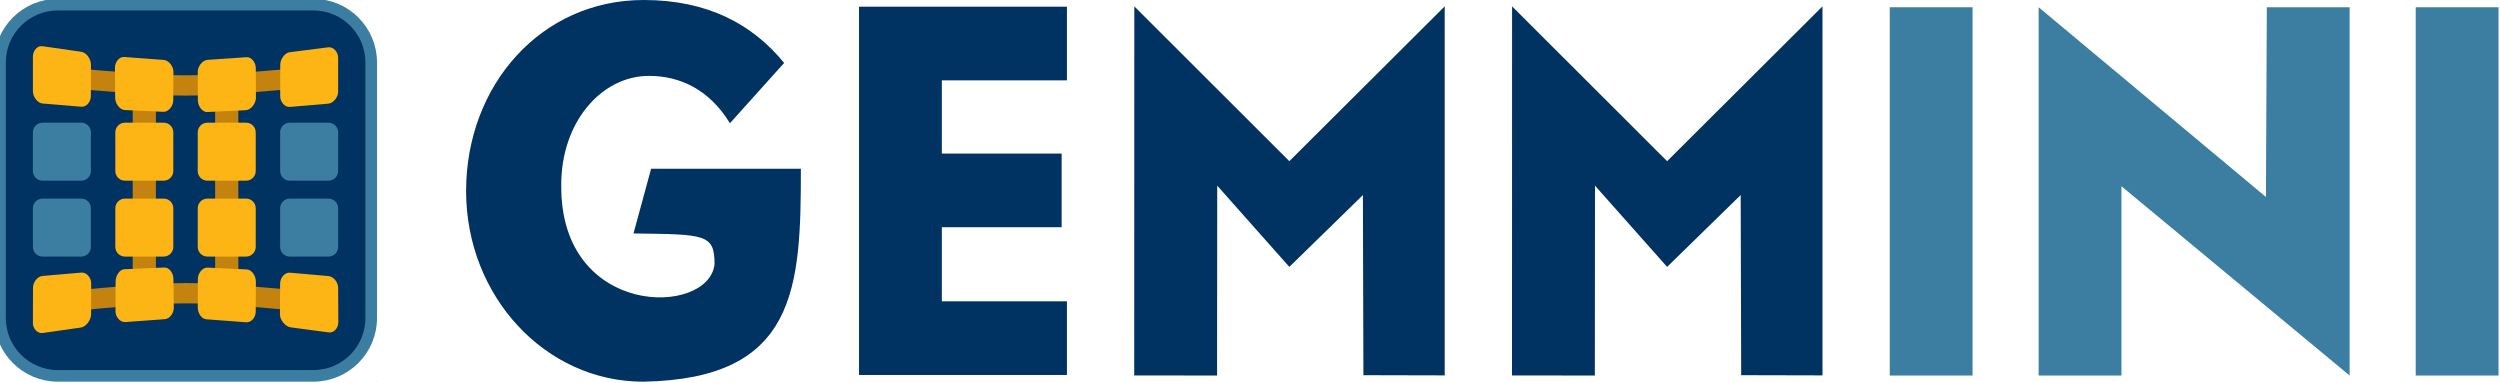
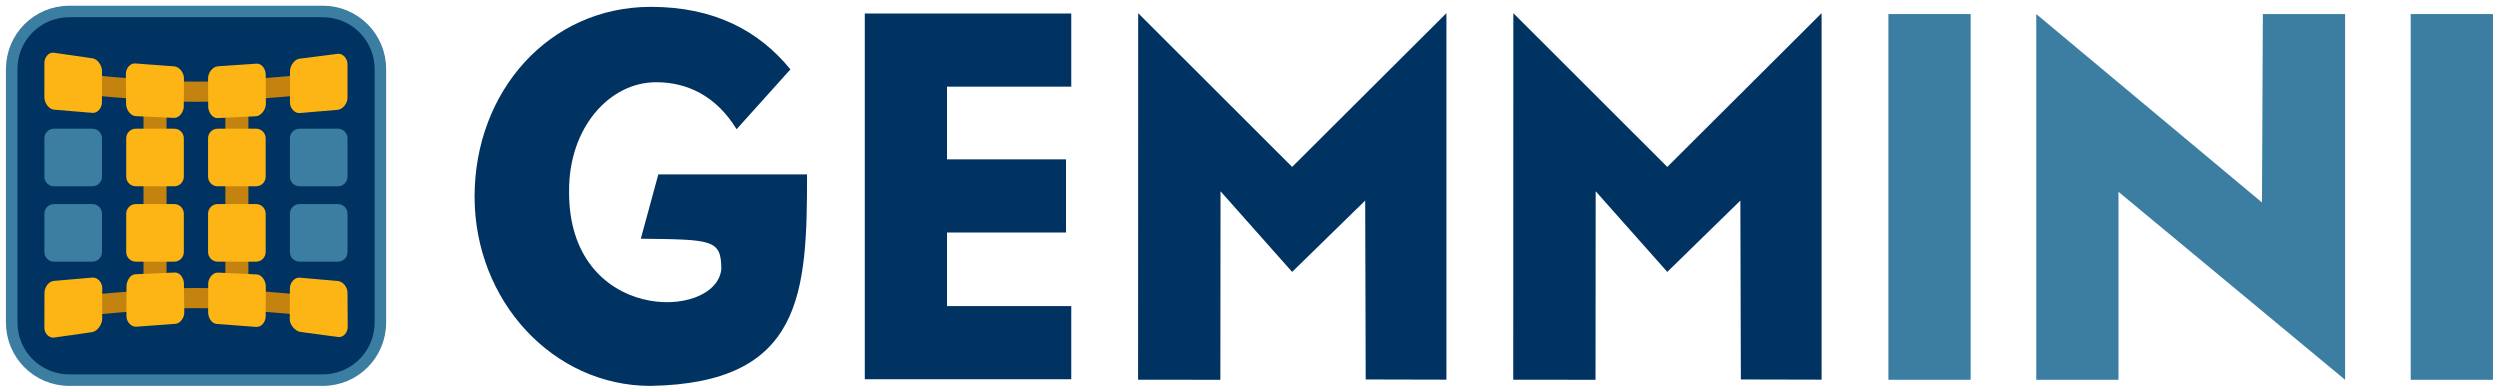
- <svg xmlns="http://www.w3.org/2000/svg" version="1.1" viewBox="0 0 431 66" width="431" height="66">
+ <svg xmlns="http://www.w3.org/2000/svg" version="1.1" viewBox="0 0 434 68" width="434" height="68">
  <defs />
  <g id="Canvas_1" stroke-dasharray="none" fill="none" stroke-opacity="1" stroke="none" fill-opacity="1">
    <g id="Canvas_1_Layer_1">
      <g id="Group_2">
        <g id="Group_12">
          <g id="Graphic_35">
-             <rect x="64.953" y="65.611" width=".047" height=".189" fill="#fdb515" />
+             <rect x="66.986" y="66.801" width=".047" height=".189" fill="#fdb515" />
          </g>
          <g id="Graphic_34">
-             <path d="M 10 .8 C 4.46 .8 0 5.26 0 10.8 L 0 54.8 C 0 60.34 4.46 64.8 10 64.8 L 32 64.8 L 54 64.8 C 59.54 64.8 64 60.34 64 54.8 L 64 10.8 C 64 5.26 59.54 .8 54 .8 C 54 .8 39.334 .8 32 .8 C 24.667 .8 10 .8 10 .8 Z" fill="#003262" />
-             <path d="M 10 .8 C 4.46 .8 0 5.26 0 10.8 L 0 54.8 C 0 60.34 4.46 64.8 10 64.8 L 32 64.8 L 54 64.8 C 59.54 64.8 64 60.34 64 54.8 L 64 10.8 C 64 5.26 59.54 .8 54 .8 C 54 .8 39.334 .8 32 .8 C 24.667 .8 10 .8 10 .8 Z" stroke="#3b7ea1" stroke-linecap="butt" stroke-linejoin="round" stroke-width="2" />
+             <path d="M 12.032 1.99 C 6.492 1.99 2.033 6.45 2.033 11.99 L 2.033 55.991 C 2.033 61.531 6.492 65.991 12.032 65.991 L 34.033 65.991 L 56.033 65.991 C 61.573 65.991 66.033 61.531 66.033 55.991 L 66.033 11.99 C 66.033 6.45 61.573 1.99 56.033 1.99 C 56.033 1.99 41.366 1.99 34.033 1.99 C 26.699 1.99 12.032 1.99 12.032 1.99 Z" fill="#003262" />
+             <path d="M 12.032 1.99 C 6.492 1.99 2.033 6.45 2.033 11.99 L 2.033 55.991 C 2.033 61.531 6.492 65.991 12.032 65.991 L 34.033 65.991 L 56.033 65.991 C 61.573 65.991 66.033 61.531 66.033 55.991 L 66.033 11.99 C 66.033 6.45 61.573 1.99 56.033 1.99 C 56.033 1.99 41.366 1.99 34.033 1.99 C 26.699 1.99 12.032 1.99 12.032 1.99 Z" stroke="#3b7ea1" stroke-linecap="butt" stroke-linejoin="round" stroke-width="2" />
          </g>
          <g id="Graphic_33">
-             <path d="M 26.879 12.621 L 26.879 50.463 C 26.879 51.567 25.984 52.463 24.879 52.463 C 23.775 52.463 22.879 51.567 22.879 50.463 L 22.879 12.621 C 22.879 11.516 23.775 10.621 24.879 10.621 C 25.984 10.621 26.879 11.516 26.879 12.621 Z" fill="#c4820e" />
+             <path d="M 28.912 13.811 L 28.912 51.653 C 28.912 52.758 28.017 53.653 26.912 53.653 C 25.808 53.653 24.912 52.758 24.912 51.653 L 24.912 13.811 C 24.912 12.707 25.808 11.811 26.912 11.811 C 28.017 11.811 28.912 12.707 28.912 13.811 Z" fill="#c4820e" />
          </g>
          <g id="Graphic_32">
-             <path d="M 41.088 12.752 L 41.088 51.208 C 41.088 52.312 40.192 53.208 39.088 53.208 C 37.983 53.208 37.088 52.312 37.088 51.208 L 37.088 12.752 C 37.088 11.647 37.983 10.752 39.088 10.752 C 40.192 10.752 41.088 11.647 41.088 12.752 Z" fill="#c4820e" />
+             <path d="M 43.12 13.943 L 43.12 52.398 C 43.12 53.503 42.225 54.398 41.12 54.398 C 40.016 54.398 39.12 53.503 39.12 52.398 L 39.12 13.943 C 39.12 12.838 40.016 11.943 41.12 11.943 C 42.225 11.943 43.12 12.838 43.12 13.943 Z" fill="#c4820e" />
          </g>
          <g id="Graphic_31">
-             <path d="M 10.394 13.305 C 31.968 15.2 32.073 15.211 53.261 13.317" stroke="#c4820e" stroke-linecap="butt" stroke-linejoin="round" stroke-width="3.5" />
+             <path d="M 12.426 14.496 C 34 16.39 34.105 16.402 55.293 14.507" stroke="#c4820e" stroke-linecap="butt" stroke-linejoin="round" stroke-width="3.5" />
          </g>
          <g id="Graphic_30">
-             <path d="M 7.3 7.961 C 6.386 7.829 5.675 8.804 5.674 9.727 L 5.671 15.719 C 5.671 16.642 6.426 17.772 7.346 17.848 L 14.013 18.402 C 14.933 18.479 15.66 17.519 15.663 16.595 L 15.681 11.148 C 15.684 10.224 14.945 9.063 14.031 8.932 Z" fill="#fdb515" />
+             <path d="M 9.333 9.152 C 8.419 9.02 7.708 9.994 7.707 10.918 L 7.704 16.909 C 7.704 17.833 8.459 18.962 9.379 19.039 L 16.046 19.593 C 16.966 19.669 17.693 18.709 17.696 17.786 L 17.713 12.338 C 17.716 11.415 16.978 10.254 16.064 10.122 Z" fill="#fdb515" />
          </g>
          <g id="Graphic_29">
-             <path d="M 21.441 9.826 C 20.52 9.758 19.815 10.721 19.821 11.645 L 19.856 16.897 C 19.862 17.82 20.612 18.93 21.535 18.972 L 28.155 19.277 C 29.077 19.319 29.861 18.253 29.868 17.329 L 29.903 12.405 C 29.91 11.481 29.134 10.397 28.213 10.329 Z" fill="#fdb515" />
+             <path d="M 23.474 11.017 C 22.553 10.948 21.848 11.912 21.854 12.835 L 21.889 18.087 C 21.895 19.01 22.645 20.121 23.567 20.163 L 30.187 20.467 C 31.11 20.509 31.894 19.443 31.901 18.52 L 31.936 13.595 C 31.943 12.672 31.166 11.588 30.246 11.519 Z" fill="#fdb515" />
          </g>
          <g id="Graphic_28">
-             <path d="M 35.789 10.317 C 34.868 10.38 34.083 11.47 34.088 12.393 L 34.111 17.318 C 34.116 18.241 34.832 19.356 35.754 19.312 L 42.374 18.996 C 43.296 18.952 44.127 17.797 44.123 16.873 L 44.099 11.738 C 44.095 10.815 43.412 9.799 42.491 9.861 Z" fill="#fdb515" />
+             <path d="M 37.822 11.508 C 36.901 11.57 36.116 12.66 36.12 13.584 L 36.144 18.508 C 36.148 19.431 36.864 20.546 37.787 20.502 L 44.407 20.186 C 45.329 20.142 46.159 18.987 46.155 18.064 L 46.132 12.929 C 46.128 12.005 45.445 10.989 44.524 11.052 Z" fill="#fdb515" />
          </g>
          <g id="Graphic_27">
-             <path d="M 49.963 8.998 C 49.047 9.114 48.314 10.254 48.313 11.177 L 48.305 16.604 C 48.302 17.527 49.076 18.514 49.996 18.435 L 56.58 17.873 C 57.5 17.795 58.296 16.733 58.296 15.81 L 58.296 9.937 C 58.296 9.013 57.513 8.038 56.597 8.154 Z" fill="#fdb515" />
+             <path d="M 51.995 10.188 C 51.079 10.305 50.347 11.444 50.345 12.367 L 50.337 17.794 C 50.334 18.717 51.109 19.704 52.029 19.626 L 58.613 19.064 C 59.533 18.985 60.329 17.924 60.329 17 L 60.329 11.127 C 60.329 10.204 59.545 9.228 58.629 9.345 Z" fill="#fdb515" />
          </g>
          <g id="Graphic_26">
-             <path d="M 10.521 52.032 C 32.083 50.068 32.172 50.056 53.348 52.02" stroke="#c4820e" stroke-linecap="butt" stroke-linejoin="round" stroke-width="3.5" />
+             <path d="M 12.553 53.223 C 34.115 51.258 34.204 51.246 55.38 53.211" stroke="#c4820e" stroke-linecap="butt" stroke-linejoin="round" stroke-width="3.5" />
          </g>
          <g id="Graphic_25">
-             <path d="M 7.321 47.574 C 6.401 47.654 5.69 48.698 5.688 49.622 L 5.671 55.726 C 5.668 56.649 6.457 57.54 7.371 57.409 L 13.955 56.467 C 14.869 56.336 15.702 55.128 15.704 54.204 L 15.721 48.828 C 15.724 47.905 14.941 46.916 14.021 46.995 Z" fill="#fdb515" />
+             <path d="M 9.354 48.765 C 8.434 48.844 7.723 49.889 7.72 50.812 L 7.704 56.916 C 7.701 57.839 8.49 58.731 9.404 58.6 L 15.988 57.657 C 16.902 57.526 17.734 56.318 17.737 55.395 L 17.753 50.018 C 17.756 49.095 16.974 48.106 16.054 48.186 Z" fill="#fdb515" />
          </g>
          <g id="Graphic_24">
-             <path d="M 21.464 46.417 C 20.541 46.457 19.932 47.607 19.929 48.53 L 19.913 53.692 C 19.91 54.615 20.692 55.591 21.613 55.524 L 28.395 55.028 C 29.316 54.961 29.975 53.937 29.962 53.014 L 29.896 48.034 C 29.884 47.111 29.218 46.079 28.296 46.119 Z" fill="#fdb515" />
+             <path d="M 23.496 47.607 C 22.574 47.647 21.965 48.797 21.962 49.721 L 21.946 54.882 C 21.943 55.805 22.724 56.782 23.645 56.715 L 30.428 56.219 C 31.349 56.151 32.007 55.127 31.995 54.204 L 31.929 49.225 C 31.917 48.301 31.251 47.269 30.328 47.309 Z" fill="#fdb515" />
          </g>
          <g id="Graphic_23">
-             <path d="M 35.801 46.134 C 34.879 46.091 34.113 47.147 34.111 48.07 L 34.099 53.006 C 34.096 53.929 34.67 54.978 35.591 55.047 L 42.444 55.561 C 43.365 55.631 44.083 54.666 44.088 53.742 L 44.111 48.538 C 44.115 47.614 43.46 46.493 42.538 46.45 Z" fill="#fdb515" />
+             <path d="M 37.834 47.324 C 36.911 47.281 36.146 48.337 36.144 49.26 L 36.132 54.196 C 36.129 55.119 36.702 56.168 37.623 56.237 L 44.477 56.752 C 45.398 56.821 46.116 55.856 46.12 54.933 L 46.144 49.728 C 46.148 48.805 45.493 47.683 44.57 47.64 Z" fill="#fdb515" />
          </g>
          <g id="Graphic_22">
-             <path d="M 49.996 47.012 C 49.076 46.932 48.302 47.921 48.296 48.844 L 48.263 54.221 C 48.257 55.144 49.196 56.312 50.111 56.434 L 56.679 57.31 C 57.594 57.432 58.334 56.5 58.329 55.577 L 58.296 49.605 C 58.291 48.682 57.533 47.671 56.613 47.591 Z" fill="#fdb515" />
+             <path d="M 52.028 48.202 C 51.108 48.122 50.334 49.112 50.329 50.035 L 50.296 55.411 C 50.29 56.335 51.229 57.502 52.144 57.624 L 58.712 58.501 C 59.627 58.623 60.367 57.691 60.362 56.767 L 60.328 50.796 C 60.323 49.872 59.565 48.862 58.645 48.781 Z" fill="#fdb515" />
          </g>
          <g id="Group_13">
            <g id="Graphic_21">
-               <path d="M 7.338 21.15 L 14.005 21.15 C 14.925 21.15 15.671 21.896 15.671 22.816 L 15.671 29.483 C 15.671 30.404 14.925 31.15 14.005 31.15 L 7.338 31.15 C 6.418 31.15 5.671 30.404 5.671 29.483 L 5.671 22.816 C 5.671 21.896 6.418 21.15 7.338 21.15 Z" fill="#3b7ea1" />
+               <path d="M 9.371 22.34 L 16.037 22.34 C 16.958 22.34 17.704 23.086 17.704 24.007 L 17.704 30.674 C 17.704 31.594 16.958 32.34 16.037 32.34 L 9.371 32.34 C 8.45 32.34 7.704 31.594 7.704 30.674 L 7.704 24.007 C 7.704 23.086 8.45 22.34 9.371 22.34 Z" fill="#3b7ea1" />
            </g>
            <g id="Graphic_20">
-               <path d="M 49.963 21.15 L 56.629 21.15 C 57.55 21.15 58.296 21.896 58.296 22.816 L 58.296 29.483 C 58.296 30.404 57.55 31.15 56.629 31.15 L 49.963 31.15 C 49.042 31.15 48.296 30.404 48.296 29.483 L 48.296 22.816 C 48.296 21.896 49.042 21.15 49.963 21.15 Z" fill="#3b7ea1" />
+               <path d="M 51.995 22.34 L 58.662 22.34 C 59.582 22.34 60.329 23.086 60.329 24.007 L 60.329 30.674 C 60.329 31.594 59.582 32.34 58.662 32.34 L 51.995 32.34 C 51.075 32.34 50.329 31.594 50.329 30.674 L 50.329 24.007 C 50.329 23.086 51.075 22.34 51.995 22.34 Z" fill="#3b7ea1" />
            </g>
            <g id="Graphic_19">
-               <path d="M 7.338 34.235 L 14.005 34.235 C 14.925 34.235 15.671 34.981 15.671 35.901 L 15.671 42.568 C 15.671 43.488 14.925 44.235 14.005 44.235 L 7.338 44.235 C 6.418 44.235 5.671 43.488 5.671 42.568 L 5.671 35.901 C 5.671 34.981 6.418 34.235 7.338 34.235 Z" fill="#3b7ea1" />
+               <path d="M 9.371 35.425 L 16.037 35.425 C 16.958 35.425 17.704 36.171 17.704 37.092 L 17.704 43.758 C 17.704 44.679 16.958 45.425 16.037 45.425 L 9.371 45.425 C 8.45 45.425 7.704 44.679 7.704 43.758 L 7.704 37.092 C 7.704 36.171 8.45 35.425 9.371 35.425 Z" fill="#3b7ea1" />
            </g>
            <g id="Graphic_18">
-               <path d="M 49.963 34.235 L 56.629 34.235 C 57.55 34.235 58.296 34.981 58.296 35.901 L 58.296 42.568 C 58.296 43.488 57.55 44.235 56.629 44.235 L 49.963 44.235 C 49.042 44.235 48.296 43.488 48.296 42.568 L 48.296 35.901 C 48.296 34.981 49.042 34.235 49.963 34.235 Z" fill="#3b7ea1" />
+               <path d="M 51.995 35.425 L 58.662 35.425 C 59.582 35.425 60.329 36.171 60.329 37.092 L 60.329 43.758 C 60.329 44.679 59.582 45.425 58.662 45.425 L 51.995 45.425 C 51.075 45.425 50.329 44.679 50.329 43.758 L 50.329 37.092 C 50.329 36.171 51.075 35.425 51.995 35.425 Z" fill="#3b7ea1" />
            </g>
            <g id="Graphic_17">
-               <path d="M 21.546 21.15 L 28.213 21.15 C 29.133 21.15 29.88 21.896 29.88 22.816 L 29.88 29.483 C 29.88 30.404 29.133 31.15 28.213 31.15 L 21.546 31.15 C 20.626 31.15 19.88 30.404 19.88 29.483 L 19.88 22.816 C 19.88 21.896 20.626 21.15 21.546 21.15 Z" fill="#fdb515" />
+               <path d="M 23.579 22.34 L 30.246 22.34 C 31.166 22.34 31.912 23.086 31.912 24.007 L 31.912 30.674 C 31.912 31.594 31.166 32.34 30.246 32.34 L 23.579 32.34 C 22.658 32.34 21.912 31.594 21.912 30.674 L 21.912 24.007 C 21.912 23.086 22.658 22.34 23.579 22.34 Z" fill="#fdb515" />
            </g>
            <g id="Graphic_16">
-               <path d="M 35.754 21.15 L 42.421 21.15 C 43.342 21.15 44.088 21.896 44.088 22.816 L 44.088 29.483 C 44.088 30.404 43.342 31.15 42.421 31.15 L 35.754 31.15 C 34.834 31.15 34.088 30.404 34.088 29.483 L 34.088 22.816 C 34.088 21.896 34.834 21.15 35.754 21.15 Z" fill="#fdb515" />
+               <path d="M 37.787 22.34 L 44.454 22.34 C 45.374 22.34 46.12 23.086 46.12 24.007 L 46.12 30.674 C 46.12 31.594 45.374 32.34 44.454 32.34 L 37.787 32.34 C 36.867 32.34 36.12 31.594 36.12 30.674 L 36.12 24.007 C 36.12 23.086 36.867 22.34 37.787 22.34 Z" fill="#fdb515" />
            </g>
            <g id="Graphic_15">
-               <path d="M 21.546 34.235 L 28.213 34.235 C 29.133 34.235 29.88 34.981 29.88 35.901 L 29.88 42.568 C 29.88 43.488 29.133 44.235 28.213 44.235 L 21.546 44.235 C 20.626 44.235 19.88 43.488 19.88 42.568 L 19.88 35.901 C 19.88 34.981 20.626 34.235 21.546 34.235 Z" fill="#fdb515" />
+               <path d="M 23.579 35.425 L 30.246 35.425 C 31.166 35.425 31.912 36.171 31.912 37.092 L 31.912 43.758 C 31.912 44.679 31.166 45.425 30.246 45.425 L 23.579 45.425 C 22.658 45.425 21.912 44.679 21.912 43.758 L 21.912 37.092 C 21.912 36.171 22.658 35.425 23.579 35.425 Z" fill="#fdb515" />
            </g>
            <g id="Graphic_14">
-               <path d="M 35.754 34.235 L 42.421 34.235 C 43.342 34.235 44.088 34.981 44.088 35.901 L 44.088 42.568 C 44.088 43.488 43.342 44.235 42.421 44.235 L 35.754 44.235 C 34.834 44.235 34.088 43.488 34.088 42.568 L 34.088 35.901 C 34.088 34.981 34.834 34.235 35.754 34.235 Z" fill="#fdb515" />
+               <path d="M 37.787 35.425 L 44.454 35.425 C 45.374 35.425 46.12 36.171 46.12 37.092 L 46.12 43.758 C 46.12 44.679 45.374 45.425 44.454 45.425 L 37.787 45.425 C 36.867 45.425 36.12 44.679 36.12 43.758 L 36.12 37.092 C 36.12 36.171 36.867 35.425 37.787 35.425 Z" fill="#fdb515" />
            </g>
          </g>
        </g>
        <g id="Group_8">
          <g id="Graphic_11">
-             <rect x="325.795" y="1.25" width="14.277" height="63.492" fill="#3b7ea1" />
+             <rect x="327.827" y="2.441" width="14.277" height="63.492" fill="#3b7ea1" />
          </g>
          <g id="Graphic_10">
-             <path d="M 351.462 64.742 L 351.462 1.25 L 390.648 33.958 L 390.799 1.25 L 405.076 1.25 L 405.076 64.742 L 365.739 32.111 L 365.739 64.742 Z" fill="#3b7ea1" />
+             <path d="M 353.495 65.933 L 353.495 2.441 L 392.68 35.149 L 392.832 2.441 L 407.109 2.441 L 407.109 65.933 L 367.772 33.302 L 367.772 65.933 Z" fill="#3b7ea1" />
          </g>
          <g id="Graphic_9">
-             <rect x="416.467" y="1.25" width="14.277" height="63.492" fill="#3b7ea1" />
+             <rect x="418.5" y="2.441" width="14.277" height="63.492" fill="#3b7ea1" />
          </g>
        </g>
        <g id="Group_5">
          <g id="Graphic_7">
-             <path d="M 111.872 13.083 C 103.746 13.083 96.684 21.01 96.76 32.015 C 96.608 54.872 122.199 54.565 123.187 45.56 C 123.187 40.327 121.592 40.404 109.214 40.25 L 112.251 29.091 L 138.071 29.091 C 138.071 49.639 137.388 65.339 110.884 65.801 C 94.026 65.801 80.356 51.101 80.356 32.939 C 80.356 14.699 93.266 0 110.96 0 C 121.972 0 129.718 4.156 135.185 10.851 L 125.845 21.241 C 122.199 15.315 117.111 13.083 111.872 13.083 Z" fill="#003262" />
+             <path d="M 113.904 14.274 C 105.779 14.274 98.716 22.201 98.792 33.206 C 98.64 56.063 124.232 55.755 125.219 46.751 C 125.219 41.517 123.625 41.594 111.246 41.44 L 114.284 30.281 L 140.104 30.281 C 140.104 50.83 139.42 66.529 112.917 66.991 C 96.058 66.991 82.389 52.292 82.389 34.129 C 82.389 15.89 95.299 1.19 112.993 1.19 C 124.004 1.19 131.75 5.346 137.218 12.042 L 127.877 22.431 C 124.232 16.505 119.144 14.274 113.904 14.274 Z" fill="#003262" />
          </g>
          <g id="Graphic_6">
-             <path d="M 183.939 1.154 L 148.095 1.154 L 148.095 64.646 L 183.939 64.646 L 183.939 51.948 L 162.372 51.948 L 162.372 39.173 L 183.027 39.173 L 183.027 26.474 L 162.372 26.474 L 162.372 13.853 L 183.939 13.853 Z" fill="#003262" />
+             <path d="M 185.971 2.345 L 150.127 2.345 L 150.127 65.837 L 185.971 65.837 L 185.971 53.138 L 164.404 53.138 L 164.404 40.363 L 185.06 40.363 L 185.06 27.665 L 164.404 27.665 L 164.404 15.043 L 185.971 15.043 Z" fill="#003262" />
          </g>
        </g>
        <g id="Graphic_4">
-           <path d="M 195.555 1.096 L 195.539 64.727 L 209.823 64.742 L 209.851 32.01 L 222.281 46.012 L 234.966 33.627 L 235.051 64.683 L 249.067 64.717 L 249.067 1.096 L 222.282 27.787 Z" fill="#003262" />
+           <path d="M 197.588 2.287 L 197.571 65.917 L 211.856 65.933 L 211.883 33.2 L 224.314 47.203 L 236.998 34.817 L 237.084 65.874 L 251.099 65.907 L 251.099 2.287 L 224.314 28.977 Z" fill="#003262" />
        </g>
        <g id="Graphic_3">
-           <path d="M 260.683 1.096 L 260.667 64.727 L 274.951 64.742 L 274.979 32.01 L 287.409 46.012 L 300.094 33.627 L 300.18 64.683 L 314.195 64.717 L 314.195 1.096 L 287.41 27.787 Z" fill="#003262" />
+           <path d="M 262.716 2.287 L 262.699 65.917 L 276.983 65.933 L 277.011 33.2 L 289.442 47.203 L 302.126 34.817 L 302.212 65.874 L 316.227 65.907 L 316.227 2.287 L 289.442 28.977 Z" fill="#003262" />
        </g>
      </g>
    </g>
  </g>
</svg>
